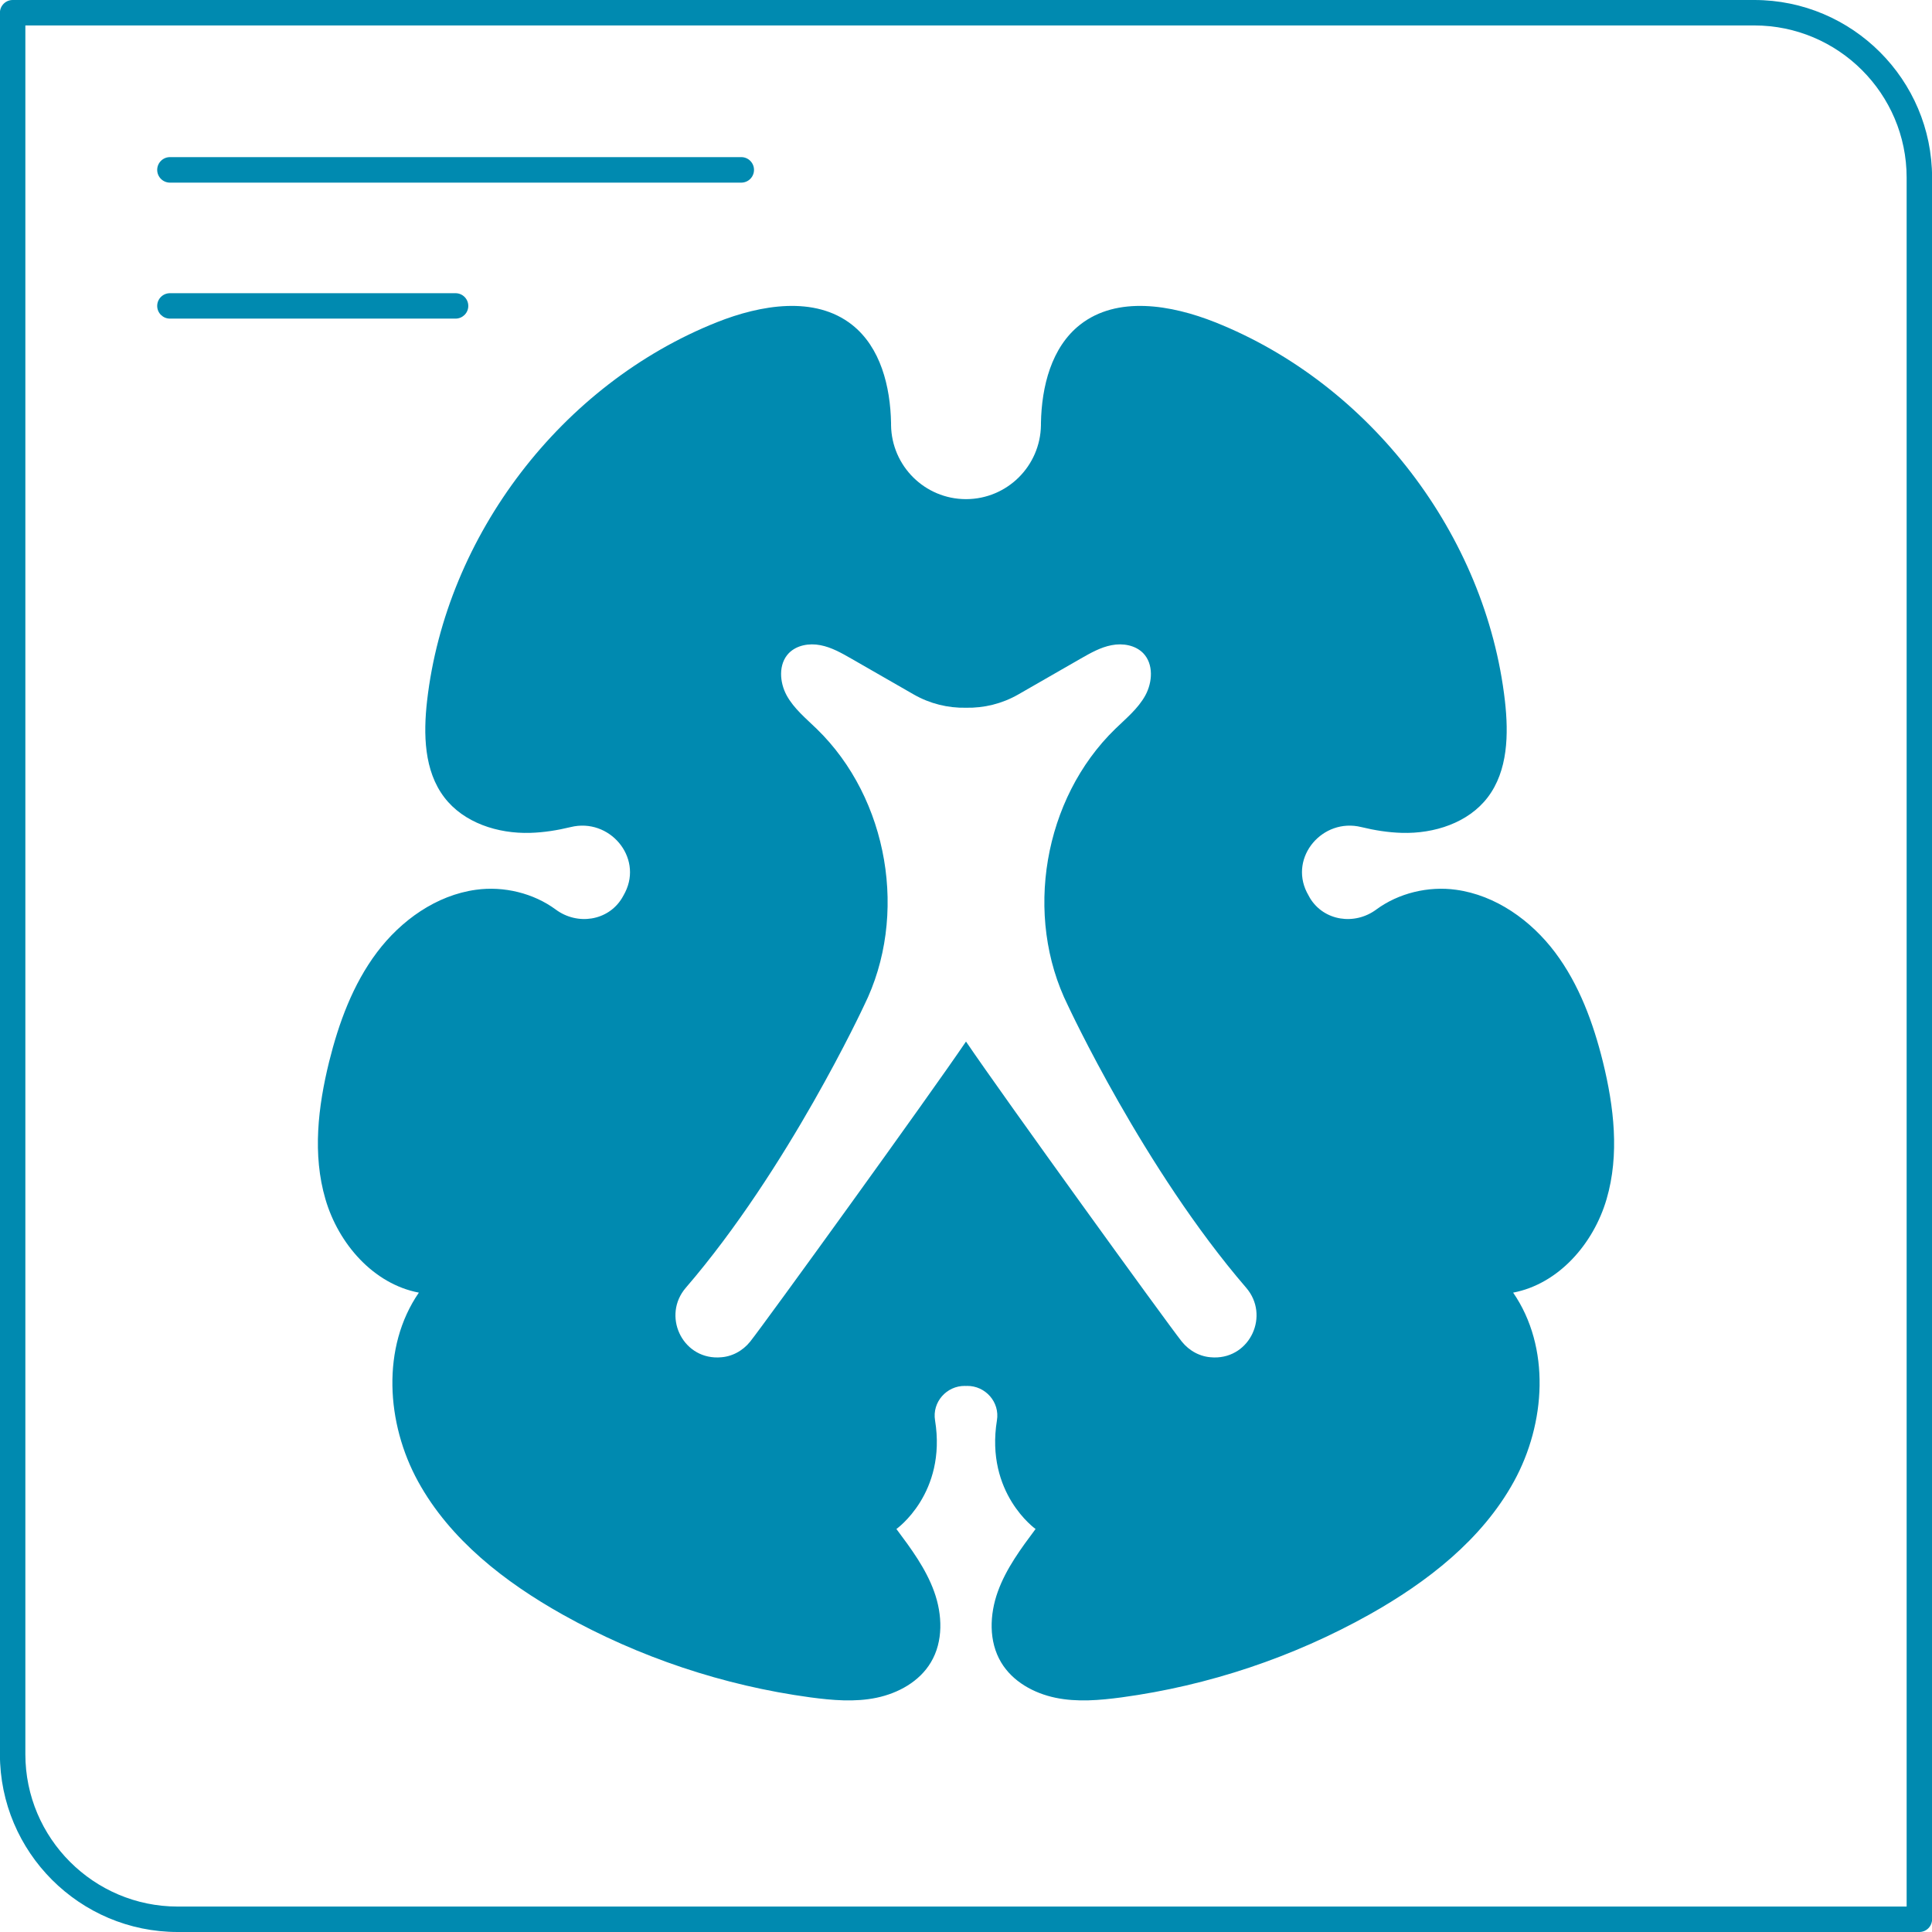
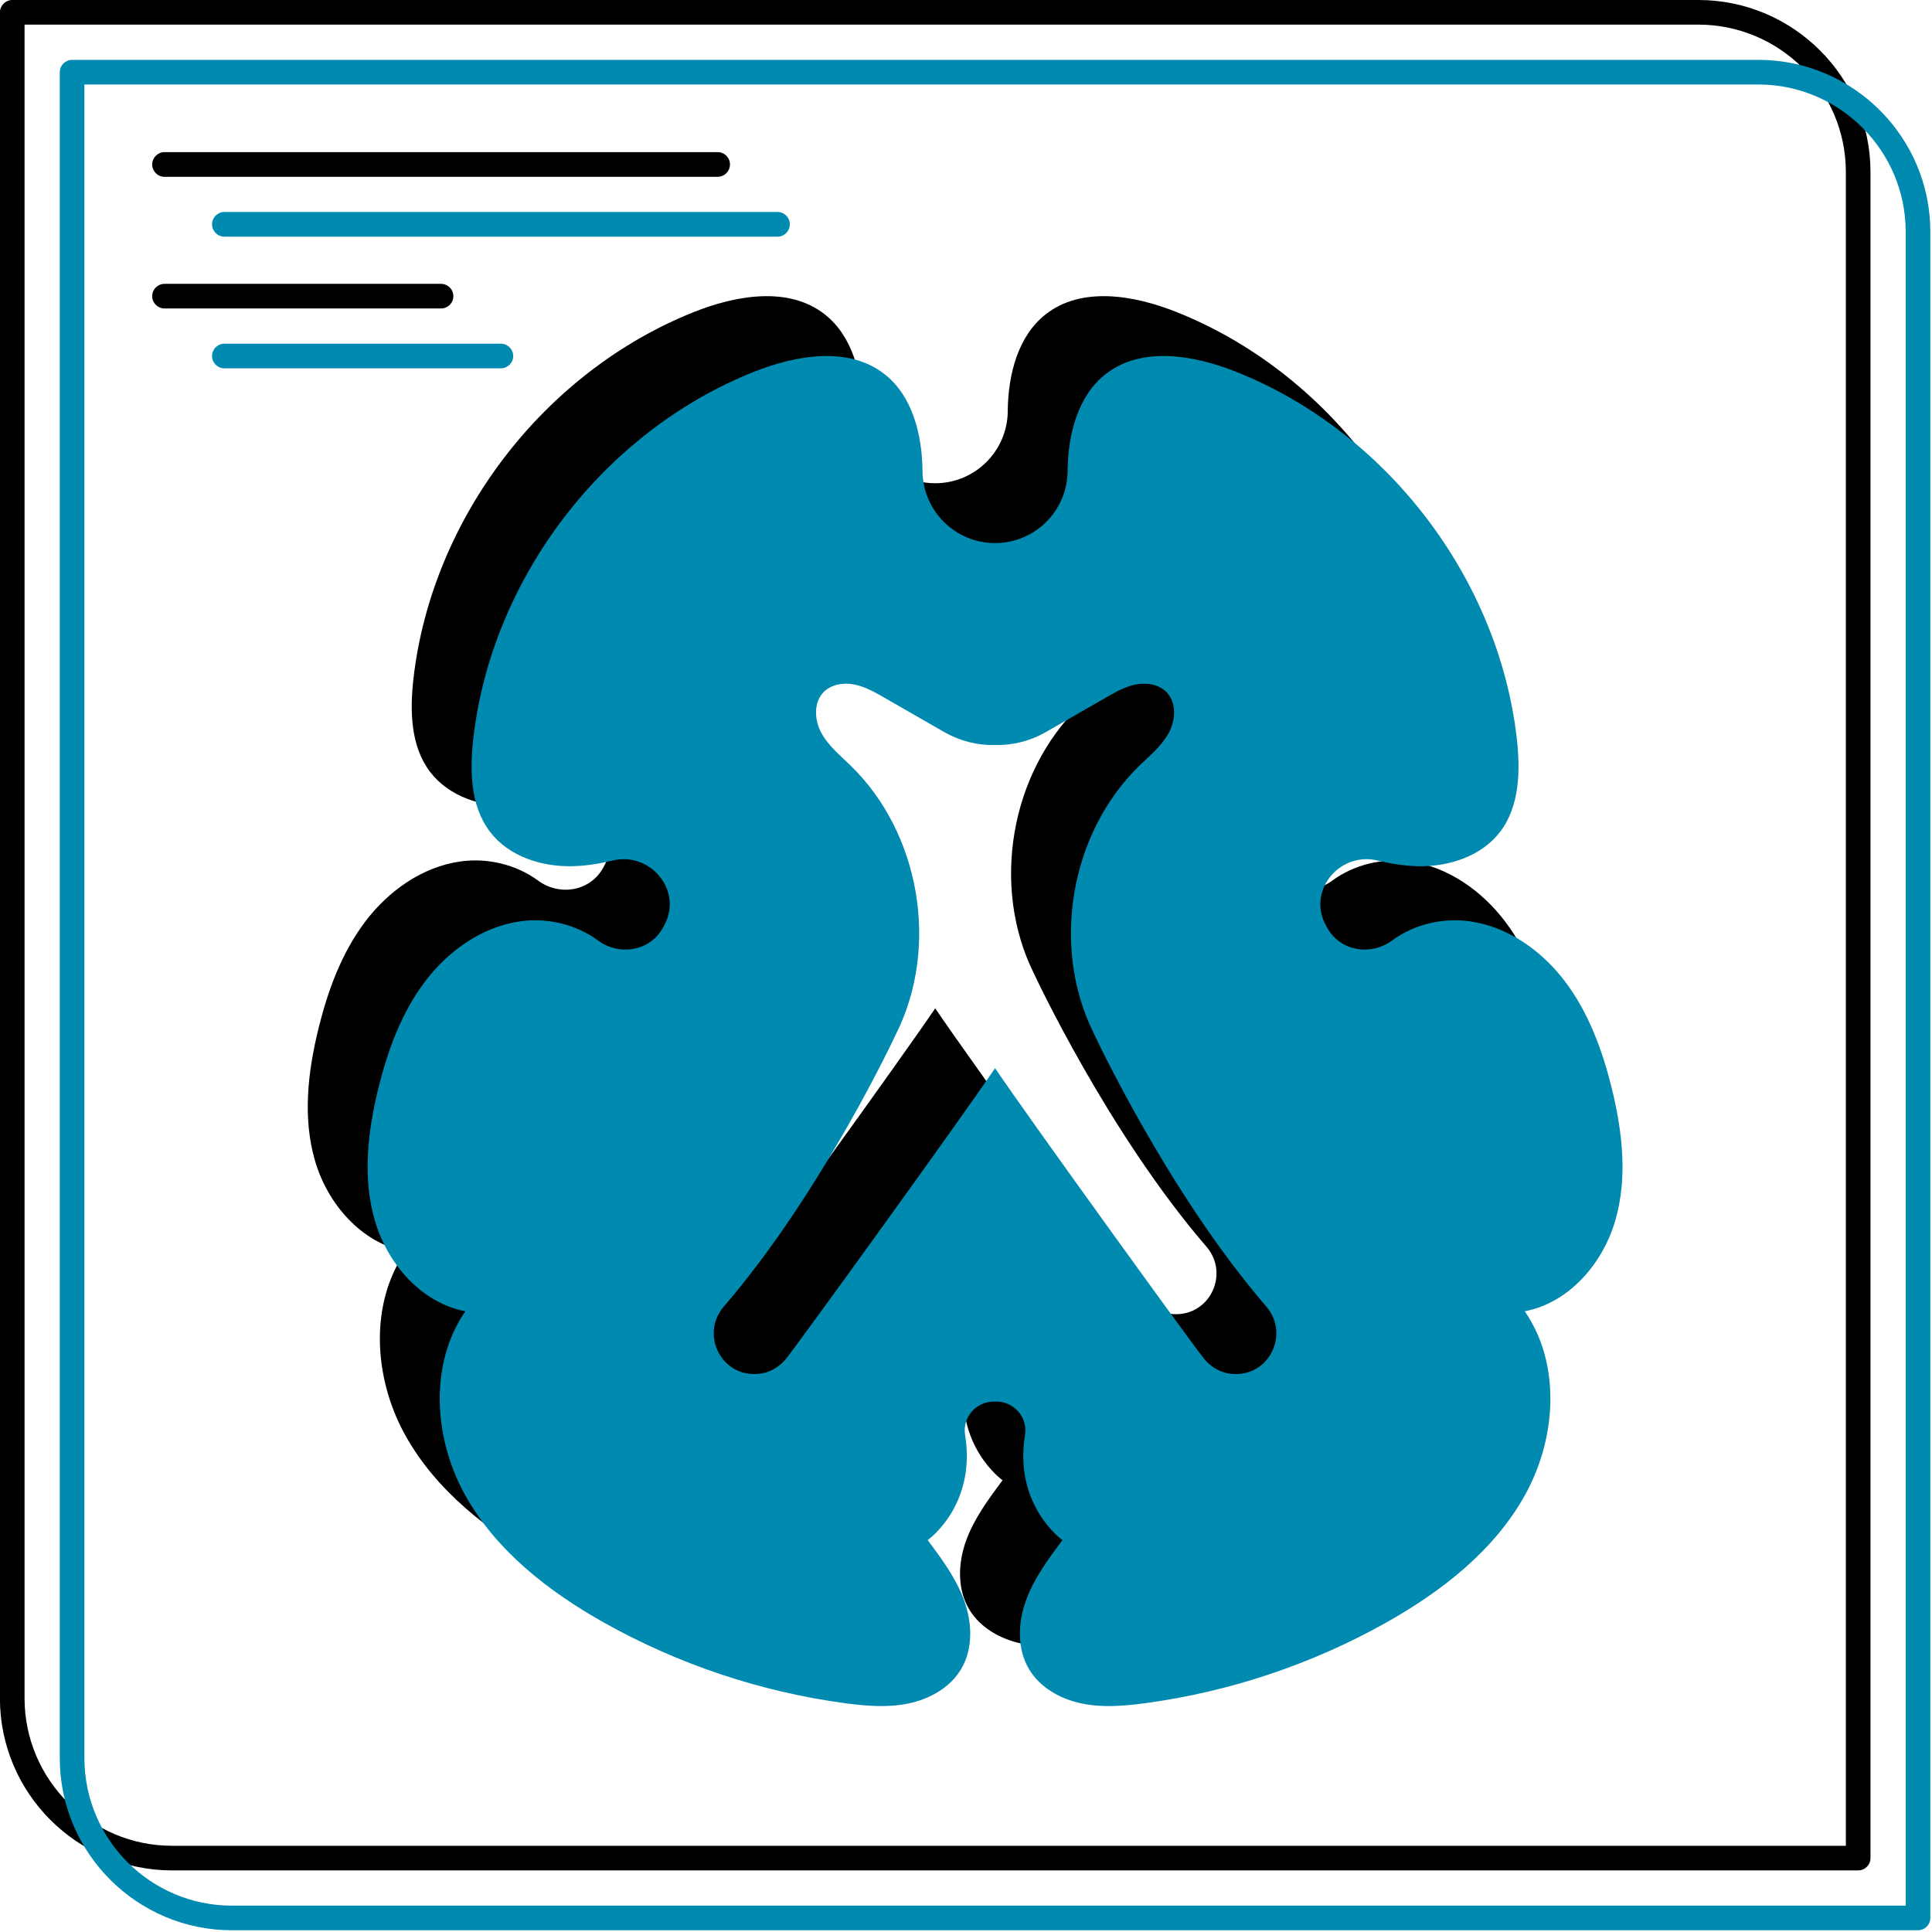
- <svg xmlns="http://www.w3.org/2000/svg" width="500" zoomAndPan="magnify" viewBox="0 0 375 375" height="500" preserveAspectRatio="xMidYMid meet" version="1.0">
-   <path fill="#008ab0" d="M 4.922 4.938 L 4.922 340.488 C 4.922 356.793 18.195 370.062 34.496 370.062 L 370.078 370.062 L 370.078 34.48 C 370.078 18.191 356.805 4.938 340.504 4.938 Z M 372.539 375 L 34.496 375 C 15.469 375 -0.016 359.516 -0.016 340.488 L -0.016 2.477 C -0.016 1.113 1.098 0 2.461 0 L 340.504 0 C 359.531 0 375.016 15.469 375.016 34.48 L 375.016 372.523 C 375.016 373.887 373.914 375 372.539 375 " fill-opacity="1" fill-rule="nonzero" />
-   <path fill="#008ab0" d="M 143.875 35.449 L 32.988 35.449 C 31.625 35.449 30.512 34.336 30.512 32.973 C 30.512 31.613 31.625 30.496 32.988 30.496 L 143.875 30.496 C 145.254 30.496 146.352 31.613 146.352 32.973 C 146.352 34.336 145.254 35.449 143.875 35.449 " fill-opacity="1" fill-rule="nonzero" />
-   <path fill="#008ab0" d="M 88.418 61.844 L 32.988 61.844 C 31.625 61.844 30.512 60.746 30.512 59.383 C 30.512 58.008 31.625 56.91 32.988 56.91 L 88.418 56.91 C 89.781 56.91 90.895 58.008 90.895 59.383 C 90.895 60.746 89.781 61.844 88.418 61.844 " fill-opacity="1" fill-rule="nonzero" />
-   <path fill="#008ab0" d="M 235.664 263.48 C 235.562 263.48 235.457 263.48 235.355 263.465 C 233.012 263.395 230.844 262.223 229.379 260.391 C 226.199 256.363 194.633 212.695 187.5 202.164 C 180.367 212.695 148.797 256.363 145.621 260.391 C 144.156 262.223 141.988 263.395 139.645 263.465 C 139.539 263.48 139.438 263.48 139.336 263.48 C 132.305 263.598 128.523 255.293 133.109 249.961 C 152.988 226.902 167.711 195.176 167.711 195.176 C 176.352 177.789 172.469 155.023 158.539 141.488 C 156.445 139.453 154.102 137.547 152.695 134.984 C 151.289 132.406 151.07 128.891 153.105 126.781 C 154.645 125.215 157.074 124.805 159.242 125.23 C 161.395 125.641 163.344 126.754 165.262 127.852 L 177.379 134.809 C 180.512 136.598 184.012 137.445 187.5 137.371 C 190.984 137.445 194.488 136.598 197.621 134.809 L 209.734 127.852 C 211.656 126.754 213.602 125.641 215.758 125.23 C 217.926 124.805 220.355 125.215 221.895 126.781 C 223.93 128.891 223.711 132.406 222.305 134.984 C 220.898 137.547 218.555 139.453 216.461 141.488 C 202.527 155.023 198.648 177.789 207.289 195.176 C 207.289 195.176 222.012 226.902 241.891 249.961 C 246.473 255.293 242.695 263.598 235.664 263.48 Z M 311.117 206.074 C 309.242 198.531 306.504 191.059 301.832 184.848 C 297.156 178.637 290.316 173.758 282.613 172.703 C 277.223 171.957 271.465 173.348 267.129 176.543 C 262.938 179.648 256.977 178.77 254.266 174.316 C 254.047 173.934 253.844 173.57 253.652 173.188 C 250.223 166.316 256.742 158.699 264.215 160.531 C 266.805 161.16 269.441 161.586 272.125 161.66 C 278.363 161.836 284.984 159.727 288.766 154.762 C 292.703 149.59 292.836 142.5 292.105 136.039 C 288.414 103.855 265.957 74.531 235.855 62.547 C 227.344 59.164 216.84 57.363 209.633 63.031 C 204.066 67.41 202.176 75.043 202.047 82.117 C 202.047 82.25 202.047 82.383 202.047 82.527 C 201.93 90.469 195.484 96.855 187.543 96.883 C 187.527 96.883 187.516 96.883 187.5 96.883 C 187.5 96.883 187.469 96.883 187.457 96.883 C 179.516 96.855 173.07 90.469 172.953 82.527 C 172.953 82.383 172.953 82.25 172.953 82.117 C 172.82 75.043 170.934 67.41 165.367 63.031 C 158.16 57.363 147.656 59.164 139.145 62.547 C 109.043 74.531 86.586 103.855 82.895 136.039 C 82.164 142.5 82.297 149.59 86.234 154.762 C 90.016 159.727 96.637 161.836 102.875 161.66 C 105.555 161.586 108.191 161.16 110.785 160.531 C 118.258 158.699 124.773 166.316 121.348 173.188 C 121.156 173.57 120.953 173.934 120.73 174.316 C 118.023 178.77 112.059 179.648 107.871 176.543 C 103.535 173.348 97.777 171.957 92.387 172.703 C 84.684 173.758 77.844 178.637 73.168 184.848 C 68.496 191.059 65.758 198.531 63.883 206.074 C 61.73 214.82 60.629 224.105 63.164 232.75 C 65.684 241.391 72.465 249.215 81.301 250.898 C 74.004 261.488 74.957 276.285 81.152 287.562 C 87.348 298.844 97.969 307.074 109.188 313.375 C 124.027 321.68 140.434 327.172 157.281 329.457 C 161.559 330.027 165.922 330.41 170.141 329.531 C 174.359 328.652 178.461 326.383 180.672 322.676 C 183.121 318.602 182.93 313.387 181.316 308.922 C 179.707 304.453 176.836 300.586 173.992 296.777 C 173.992 296.777 183.793 289.863 181.492 275.684 C 180.906 272.152 183.734 268.961 187.309 269.004 C 187.383 269.004 187.441 269.02 187.5 269.02 C 187.559 269.02 187.617 269.004 187.691 269.004 C 191.266 268.961 194.09 272.152 193.504 275.684 C 191.207 289.863 201.004 296.777 201.004 296.777 C 198.164 300.586 195.293 304.453 193.68 308.922 C 192.07 313.387 191.879 318.602 194.324 322.676 C 196.539 326.383 200.641 328.652 204.859 329.531 C 209.078 330.41 213.441 330.027 217.719 329.457 C 234.566 327.172 250.973 321.68 265.809 313.375 C 277.031 307.074 287.652 298.844 293.848 287.562 C 300.043 276.285 300.996 261.488 293.699 250.898 C 302.535 249.215 309.316 241.391 311.836 232.75 C 314.371 224.105 313.27 214.82 311.117 206.074 " fill-opacity="1" fill-rule="nonzero" />
+ <svg xmlns="http://www.w3.org/2000/svg" width="750" zoomAndPan="magnify" viewBox="0 0 562.5 562.5" height="750" preserveAspectRatio="xMidYMid meet" version="1.0">
+   <defs>
+     <clipPath id="9c43dff77a">
+       <path d="M 0 0 L 544.766 0 L 544.766 544.766 L 0 544.766 Z M 0 0 " clip-rule="nonzero" />
+     </clipPath>
+     <clipPath id="850a7c389f">
+       <path d="M 17.426 17.426 L 562 17.426 L 562 562 L 17.426 562 Z M 17.426 17.426 " clip-rule="nonzero" />
+     </clipPath>
+   </defs>
+   <g clip-path="url(#9c43dff77a)">
+     <path fill="#000000" d="M 7.148 7.168 L 7.148 494.449 C 7.148 518.125 26.422 537.398 50.098 537.398 L 537.418 537.398 L 537.418 50.074 C 537.418 26.422 518.148 7.168 494.473 7.168 Z M 540.992 544.566 L 50.098 544.566 C 22.465 544.566 -0.02 522.082 -0.02 494.449 L -0.02 3.594 C -0.02 1.617 1.594 0 3.574 0 L 494.473 0 C 522.102 0 544.59 22.465 544.59 50.074 L 544.59 540.973 C 544.59 542.949 542.992 544.566 540.992 544.566 " fill-opacity="1" fill-rule="nonzero" />
+   </g>
+   <path fill="#000000" d="M 208.934 51.48 L 47.906 51.48 C 45.926 51.48 44.309 49.863 44.309 47.883 C 44.309 45.906 45.926 44.289 47.906 44.289 L 208.934 44.289 C 210.934 44.289 212.531 45.906 212.531 47.883 C 212.531 49.863 210.934 51.48 208.934 51.48 " fill-opacity="1" fill-rule="nonzero" />
+   <path fill="#000000" d="M 128.398 89.812 L 47.906 89.812 C 45.926 89.812 44.309 88.215 44.309 86.238 C 44.309 84.238 45.926 82.641 47.906 82.641 L 128.398 82.641 C 130.375 82.641 131.992 84.238 131.992 86.238 C 131.992 88.215 130.375 89.812 128.398 89.812 " fill-opacity="1" fill-rule="nonzero" />
+   <path fill="#000000" d="M 342.227 382.621 C 342.078 382.621 341.93 382.621 341.781 382.602 C 338.375 382.496 335.227 380.793 333.102 378.133 C 328.484 372.285 282.645 308.871 272.285 293.578 C 261.922 308.871 216.082 372.285 211.465 378.133 C 209.34 380.793 206.191 382.496 202.789 382.602 C 202.637 382.621 202.488 382.621 202.34 382.621 C 192.129 382.793 186.641 370.73 193.301 362.988 C 222.168 329.504 243.543 283.43 243.543 283.43 C 256.094 258.18 250.457 225.121 230.227 205.469 C 227.188 202.512 223.781 199.746 221.742 196.023 C 219.699 192.277 219.379 187.172 222.336 184.109 C 224.57 181.836 228.102 181.238 231.25 181.855 C 234.375 182.449 237.207 184.066 239.992 185.664 L 257.586 195.766 C 262.137 198.363 267.219 199.598 272.285 199.488 C 277.348 199.598 282.43 198.363 286.98 195.766 L 304.574 185.664 C 307.359 184.066 310.191 182.449 313.316 181.855 C 316.465 181.238 319.996 181.836 322.23 184.109 C 325.188 187.172 324.867 192.277 322.824 196.023 C 320.785 199.746 317.379 202.512 314.34 205.469 C 294.109 225.121 288.473 258.18 301.023 283.43 C 301.023 283.43 322.402 329.504 351.266 362.988 C 357.926 370.73 352.438 382.793 342.227 382.621 Z M 451.801 299.258 C 449.074 288.301 445.098 277.453 438.312 268.434 C 431.527 259.414 421.594 252.328 410.402 250.797 C 402.574 249.715 394.215 251.734 387.918 256.371 C 381.836 260.883 373.176 259.605 369.242 253.137 C 368.922 252.586 368.625 252.055 368.348 251.5 C 363.371 241.523 372.836 230.461 383.684 233.121 C 387.449 234.035 391.281 234.652 395.172 234.758 C 404.234 235.016 413.848 231.953 419.336 224.738 C 425.059 217.23 425.25 206.934 424.188 197.555 C 418.828 150.82 386.219 108.234 342.504 90.832 C 330.145 85.918 314.891 83.301 304.426 91.535 C 296.344 97.895 293.598 108.977 293.406 119.25 C 293.406 119.441 293.406 119.633 293.406 119.848 C 293.238 131.375 283.875 140.652 272.348 140.695 C 272.324 140.695 272.305 140.695 272.285 140.695 C 272.285 140.695 272.242 140.695 272.219 140.695 C 260.691 140.652 251.332 131.375 251.16 119.848 C 251.16 119.633 251.16 119.441 251.16 119.25 C 250.969 108.977 248.223 97.895 240.141 91.535 C 229.676 83.301 214.422 85.918 202.062 90.832 C 158.352 108.234 125.738 150.82 120.379 197.555 C 119.316 206.934 119.508 217.23 125.23 224.738 C 130.719 231.953 140.332 235.016 149.395 234.758 C 153.285 234.652 157.117 234.035 160.883 233.121 C 171.73 230.461 181.195 241.523 176.219 251.5 C 175.941 252.055 175.645 252.586 175.324 253.137 C 171.391 259.605 162.73 260.883 156.648 256.371 C 150.352 251.734 141.992 249.715 134.164 250.797 C 122.973 252.328 113.039 259.414 106.254 268.434 C 99.469 277.453 95.492 288.301 92.77 299.258 C 89.641 311.957 88.047 325.441 91.727 337.992 C 95.383 350.543 105.234 361.902 118.059 364.348 C 107.469 379.73 108.848 401.215 117.848 417.594 C 126.848 433.973 142.27 445.93 158.562 455.074 C 180.109 467.137 203.938 475.113 228.398 478.43 C 234.609 479.262 240.949 479.812 247.074 478.539 C 253.203 477.262 259.16 473.965 262.371 468.582 C 265.922 462.668 265.645 455.098 263.305 448.609 C 260.965 442.121 256.797 436.504 252.672 430.973 C 252.672 430.973 266.902 420.934 263.562 400.34 C 262.711 395.215 266.816 390.578 272.008 390.641 C 272.113 390.641 272.199 390.664 272.285 390.664 C 272.367 390.664 272.453 390.641 272.559 390.641 C 277.75 390.578 281.855 395.215 281.004 400.34 C 277.664 420.934 291.895 430.973 291.895 430.973 C 287.77 436.504 283.602 442.121 281.262 448.609 C 278.922 455.098 278.645 462.668 282.195 468.582 C 285.41 473.965 291.363 477.262 297.492 478.539 C 303.617 479.812 309.957 479.262 316.168 478.43 C 340.629 475.113 364.457 467.137 386.004 455.074 C 402.297 445.93 417.723 433.973 426.719 417.594 C 435.719 401.215 437.102 379.73 426.508 364.348 C 439.332 361.902 449.184 350.543 452.84 337.992 C 456.52 325.441 454.926 311.957 451.801 299.258 " fill-opacity="1" fill-rule="nonzero" />
+   <g clip-path="url(#850a7c389f)">
+     <path fill="#008ab0" d="M 24.574 24.594 L 24.574 511.875 C 24.574 535.551 43.848 554.824 67.523 554.824 L 554.844 554.824 L 554.844 67.5 C 554.844 43.848 535.574 24.594 511.898 24.594 Z M 558.418 561.992 L 67.523 561.992 C 39.891 561.992 17.406 539.508 17.406 511.875 L 17.406 21.02 C 17.406 19.043 19.023 17.426 21 17.426 L 511.898 17.426 C 539.531 17.426 562.016 39.891 562.016 67.5 L 562.016 558.398 C 562.016 560.375 560.418 561.992 558.418 561.992 " fill-opacity="1" fill-rule="nonzero" />
+   </g>
+   <path fill="#008ab0" d="M 226.359 68.906 L 65.332 68.906 C 63.352 68.906 61.734 67.289 61.734 65.309 C 61.734 63.332 63.352 61.715 65.332 61.715 L 226.359 61.715 C 228.359 61.715 229.957 63.332 229.957 65.309 C 229.957 67.289 228.359 68.906 226.359 68.906 " fill-opacity="1" fill-rule="nonzero" />
+   <path fill="#008ab0" d="M 145.824 107.238 L 65.332 107.238 C 63.352 107.238 61.734 105.641 61.734 103.664 C 61.734 101.664 63.352 100.07 65.332 100.07 L 145.824 100.07 C 147.805 100.07 149.422 101.664 149.422 103.664 C 149.422 105.641 147.805 107.238 145.824 107.238 " fill-opacity="1" fill-rule="nonzero" />
+   <path fill="#008ab0" d="M 359.652 400.047 C 359.504 400.047 359.355 400.047 359.207 400.027 C 355.801 399.922 352.652 398.219 350.527 395.559 C 345.91 389.711 300.07 326.297 289.711 311.004 C 279.352 326.297 233.508 389.711 228.895 395.559 C 226.766 398.219 223.617 399.922 220.215 400.027 C 220.066 400.047 219.914 400.047 219.766 400.047 C 209.555 400.219 204.066 388.156 210.727 380.414 C 239.594 346.934 260.973 300.855 260.973 300.855 C 273.523 275.605 267.883 242.551 247.656 222.895 C 244.613 219.938 241.211 217.172 239.168 213.449 C 237.125 209.707 236.805 204.602 239.762 201.535 C 241.996 199.262 245.527 198.664 248.676 199.281 C 251.805 199.879 254.633 201.496 257.418 203.09 L 275.012 213.195 C 279.562 215.789 284.648 217.023 289.711 216.918 C 294.773 217.023 299.855 215.789 304.41 213.195 L 322 203.09 C 324.789 201.496 327.617 199.879 330.742 199.281 C 333.891 198.664 337.422 199.262 339.656 201.535 C 342.613 204.602 342.293 209.707 340.254 213.449 C 338.211 217.172 334.809 219.938 331.766 222.895 C 311.535 242.551 305.898 275.605 318.449 300.855 C 318.449 300.855 339.828 346.934 368.691 380.414 C 375.352 388.156 369.863 400.219 359.652 400.047 Z M 469.227 316.684 C 466.504 305.727 462.523 294.879 455.738 285.859 C 448.953 276.84 439.02 269.758 427.828 268.227 C 420 267.141 411.641 269.16 405.344 273.797 C 399.262 278.309 390.602 277.031 386.668 270.566 C 386.348 270.012 386.051 269.48 385.773 268.926 C 380.797 258.949 390.262 247.891 401.113 250.547 C 404.879 251.461 408.707 252.078 412.598 252.188 C 421.66 252.441 431.277 249.379 436.766 242.168 C 442.484 234.656 442.676 224.363 441.613 214.98 C 436.254 168.246 403.645 125.66 359.93 108.258 C 347.57 103.344 332.316 100.727 321.852 108.961 C 313.77 115.32 311.023 126.402 310.832 136.68 C 310.832 136.871 310.832 137.062 310.832 137.273 C 310.664 148.805 301.305 158.078 289.773 158.121 C 289.754 158.121 289.73 158.121 289.711 158.121 C 289.711 158.121 289.668 158.121 289.645 158.121 C 278.117 158.078 268.758 148.805 268.586 137.273 C 268.586 137.062 268.586 136.871 268.586 136.68 C 268.395 126.402 265.652 115.32 257.566 108.961 C 247.102 100.727 231.848 103.344 219.492 108.258 C 175.777 125.66 143.164 168.246 137.805 214.98 C 136.742 224.363 136.934 234.656 142.656 242.168 C 148.145 249.379 157.758 252.441 166.82 252.188 C 170.715 252.078 174.543 251.461 178.309 250.547 C 189.156 247.891 198.621 258.949 193.645 268.926 C 193.367 269.48 193.07 270.012 192.75 270.566 C 188.816 277.031 180.16 278.309 174.074 273.797 C 167.777 269.16 159.418 267.141 151.59 268.227 C 140.402 269.758 130.465 276.84 123.68 285.859 C 116.895 294.879 112.918 305.727 110.195 316.684 C 107.066 329.383 105.473 342.867 109.152 355.418 C 112.812 367.969 122.66 379.328 135.488 381.777 C 124.895 397.156 126.277 418.641 135.273 435.02 C 144.273 451.398 159.695 463.355 175.988 472.5 C 197.539 484.562 221.363 492.539 245.824 495.859 C 252.035 496.688 258.375 497.242 264.504 495.965 C 270.629 494.688 276.586 491.391 279.797 486.008 C 283.348 480.094 283.074 472.523 280.734 466.035 C 278.395 459.547 274.223 453.93 270.098 448.398 C 270.098 448.398 284.328 438.359 280.988 417.77 C 280.137 412.641 284.242 408.004 289.434 408.066 C 289.539 408.066 289.625 408.09 289.711 408.09 C 289.793 408.09 289.879 408.066 289.984 408.066 C 295.176 408.004 299.281 412.641 298.43 417.77 C 295.09 438.359 309.324 448.398 309.324 448.398 C 305.195 453.93 301.027 459.547 298.688 466.035 C 296.348 472.523 296.07 480.094 299.621 486.008 C 302.836 491.391 308.789 494.688 314.918 495.965 C 321.043 497.242 327.383 496.688 333.594 495.859 C 358.059 492.539 381.883 484.562 403.43 472.5 C 419.727 463.355 435.148 451.398 444.145 435.02 C 453.145 418.641 454.527 397.156 443.934 381.777 C 456.762 379.328 466.609 367.969 470.27 355.418 C 473.949 342.867 472.352 329.383 469.227 316.684 " fill-opacity="1" fill-rule="nonzero" />
</svg>
